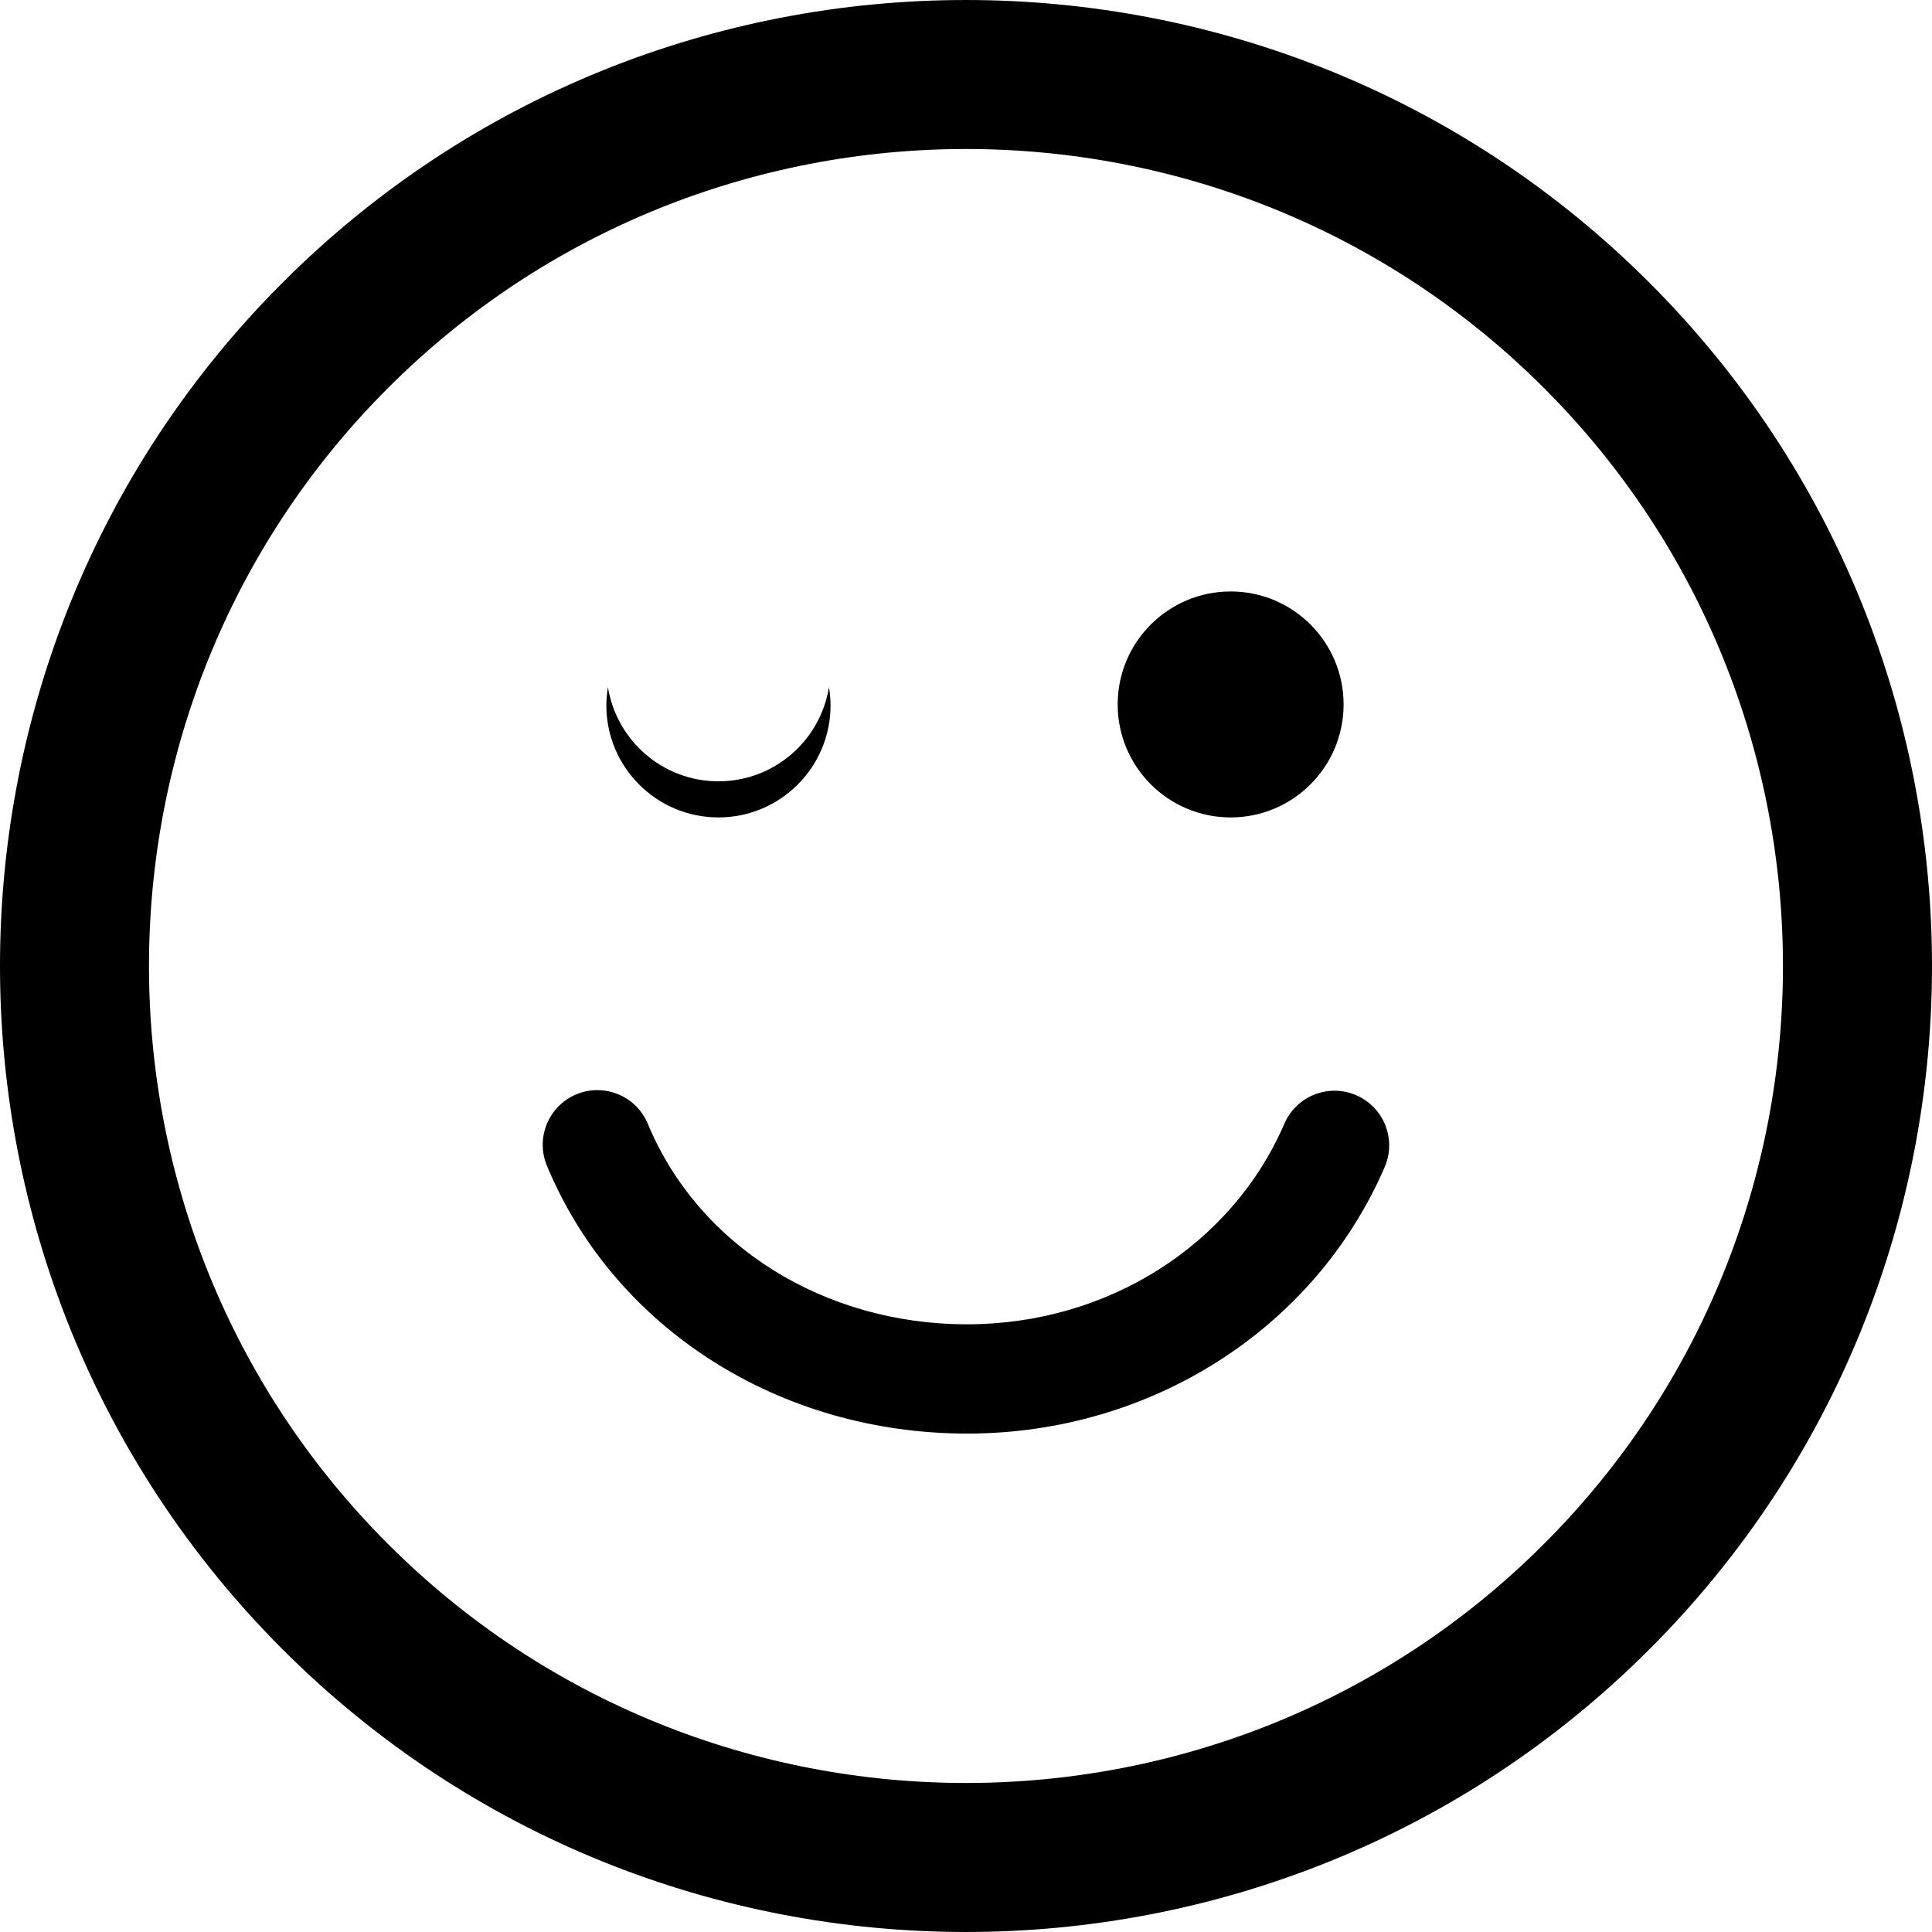
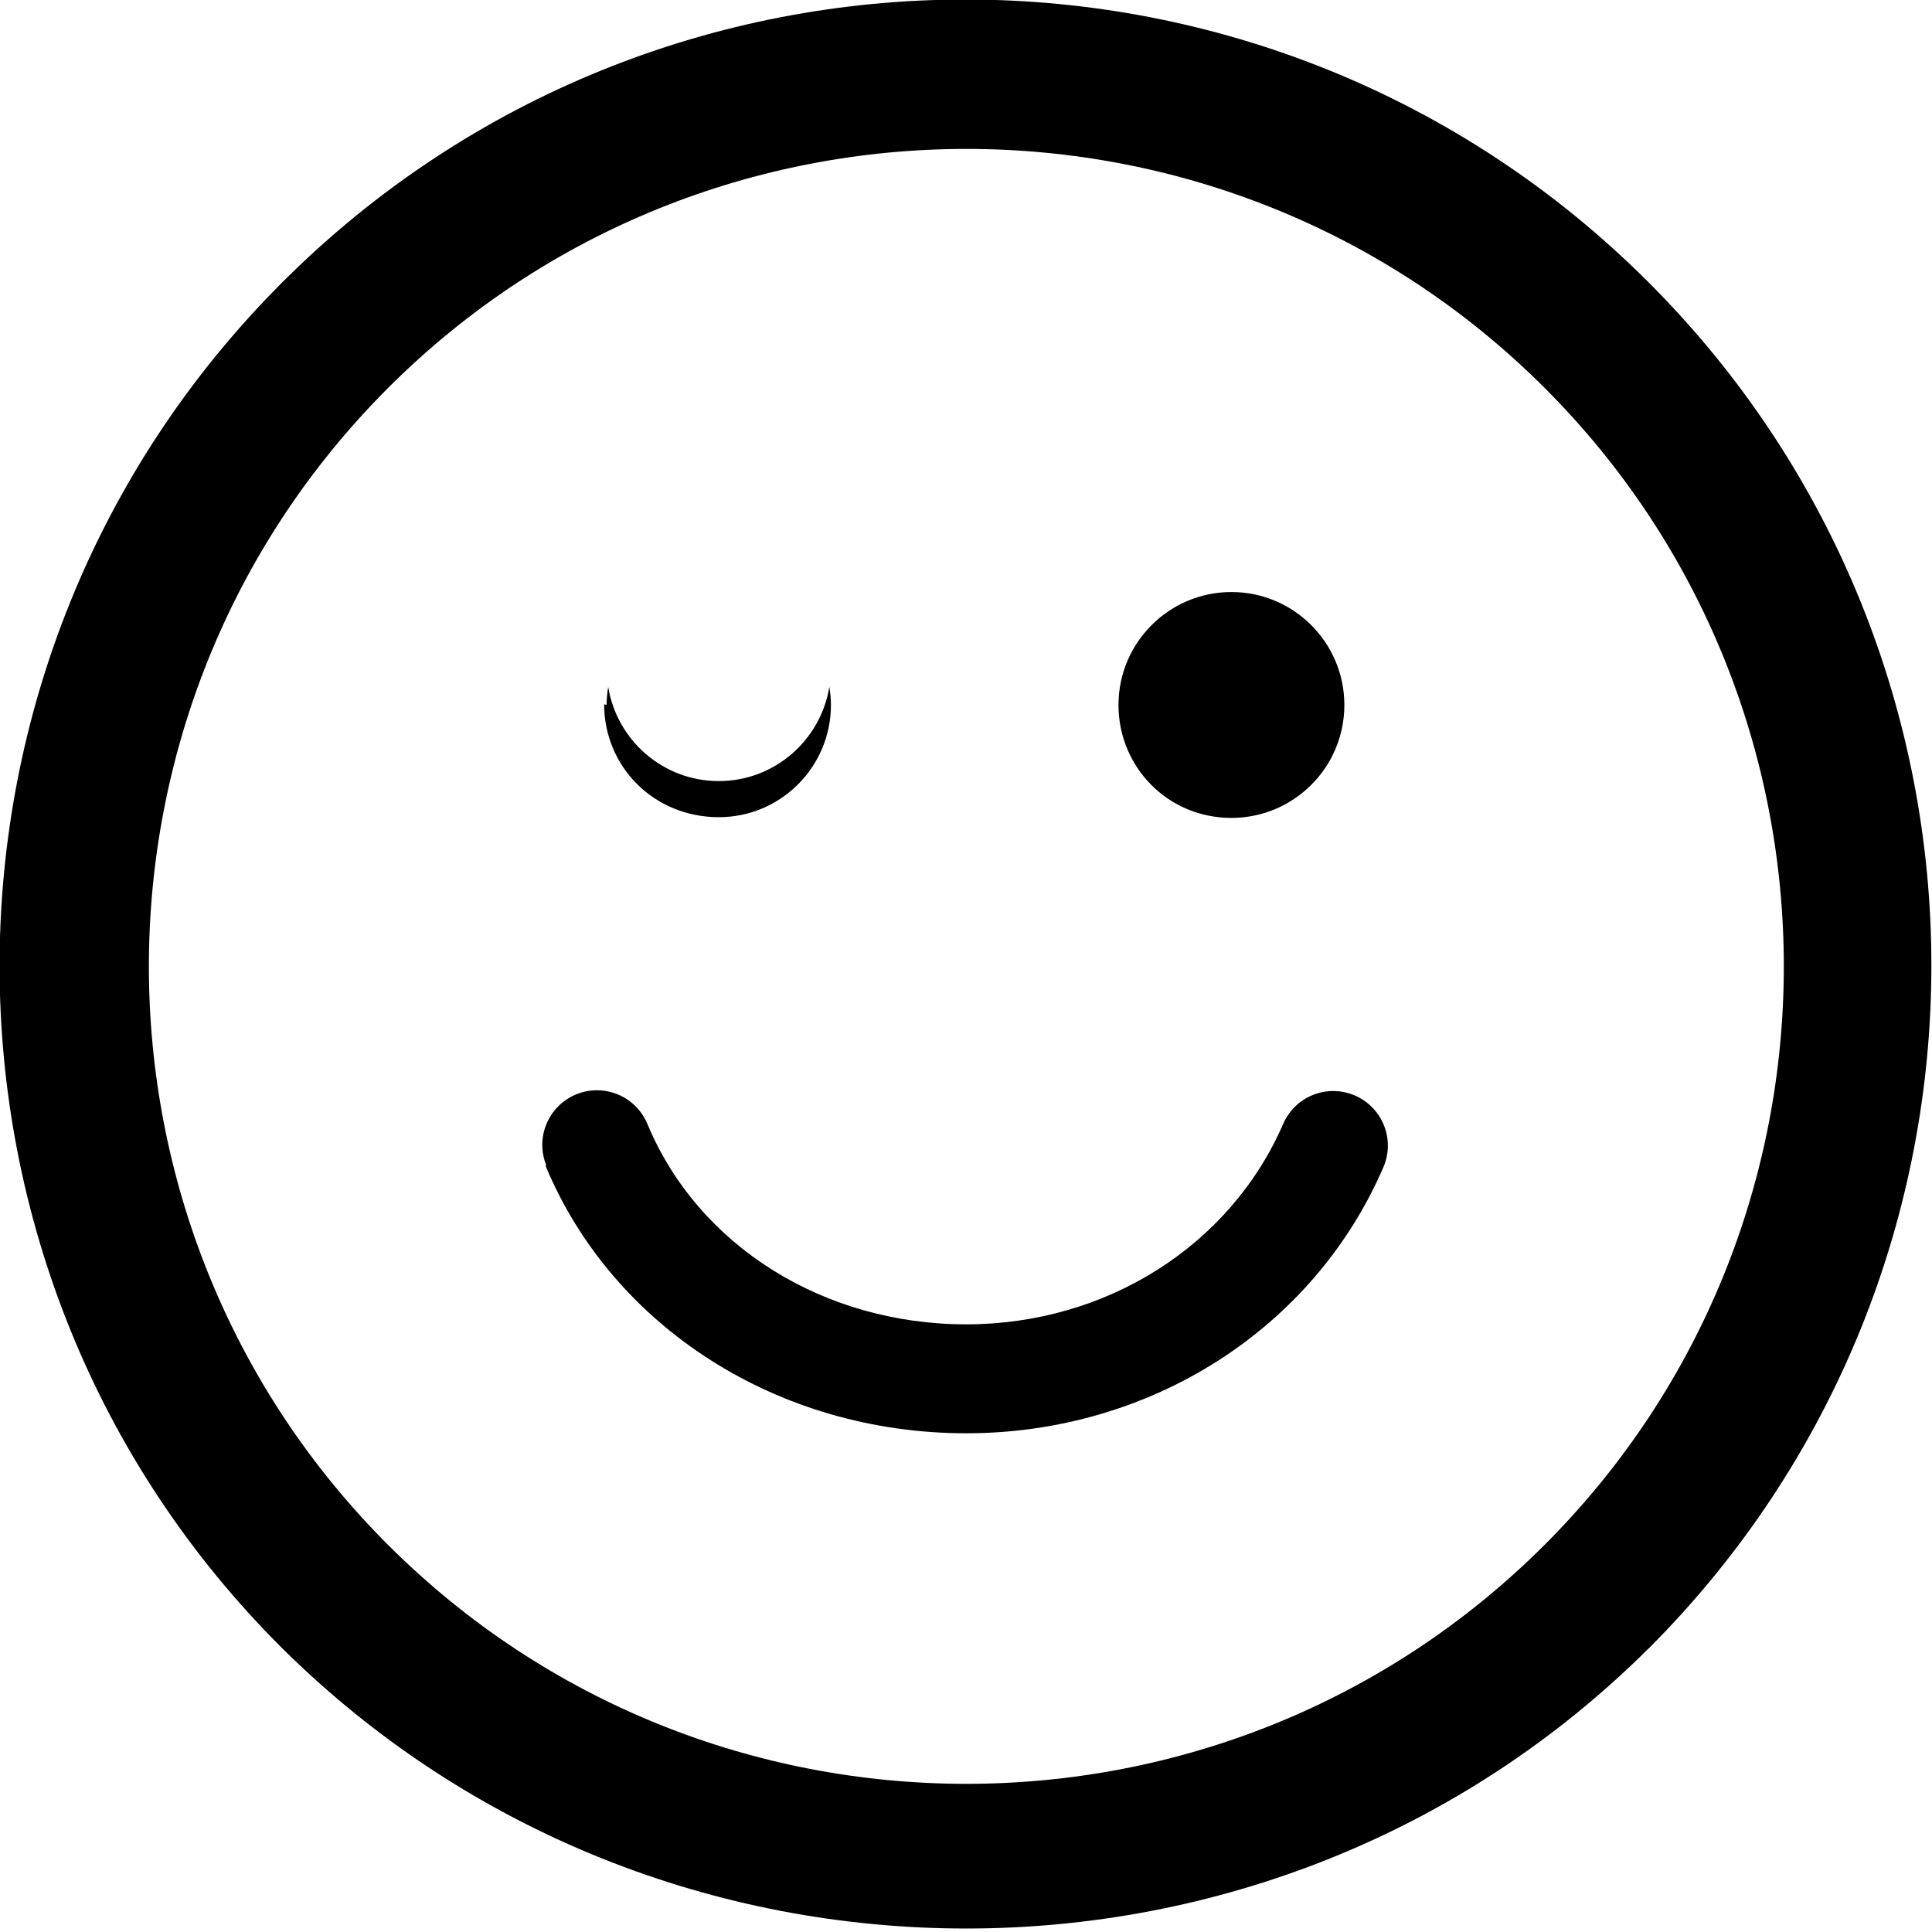
- <svg xmlns="http://www.w3.org/2000/svg" version="1.1" id="Capa_1" x="0px" y="0px" width="106.059px" height="106.059px" viewBox="0 0 106.059 106.059" style="enable-background:new 0 0 106.059 106.059;" xml:space="preserve">
-   <g>
-     <path d="M90.544,90.542c20.687-20.685,20.685-54.341,0.002-75.023c-20.688-20.69-54.347-20.69-75.031-0.007   C-5.173,36.199-5.171,69.857,15.517,90.546C36.199,111.23,69.857,111.23,90.544,90.542z M21.301,21.299   C38.794,3.807,67.261,3.805,84.758,21.301c17.494,17.494,17.492,45.963-0.002,63.456c-17.493,17.494-45.961,17.496-63.455,0.004   C3.803,67.262,3.806,38.793,21.301,21.299z M61.356,38.67c0-3.424,2.779-6.201,6.202-6.201c3.424,0,6.2,2.777,6.2,6.201   c0,3.426-2.776,6.203-6.2,6.203C64.136,44.873,61.356,42.095,61.356,38.67z M30.024,63.994c-0.636-1.528,0.089-3.284,1.62-3.922   c0.376-0.155,0.766-0.229,1.149-0.229c1.176,0.002,2.292,0.696,2.771,1.852c2.776,6.685,9.655,11.004,17.523,11.004   c7.69,0,14.528-4.321,17.42-11.012c0.658-1.521,2.424-2.221,3.944-1.563c1.52,0.658,2.22,2.425,1.562,3.945   c-3.843,8.887-12.843,14.629-22.927,14.629C42.788,78.697,33.734,72.926,30.024,63.994z M33.286,38.717   c0-0.338,0.036-0.668,0.088-0.992c0.476,2.93,3.008,5.166,6.066,5.166c3.061,0,5.593-2.236,6.067-5.166   c0.052,0.324,0.087,0.654,0.087,0.992c0,3.4-2.756,6.156-6.154,6.156C36.043,44.873,33.286,42.117,33.286,38.717z" />
-   </g>
-   <g>
- </g>
-   <g>
- </g>
-   <g>
- </g>
-   <g>
- </g>
-   <g>
- </g>
-   <g>
- </g>
-   <g>
- </g>
-   <g>
- </g>
-   <g>
- </g>
-   <g>
- </g>
-   <g>
- </g>
-   <g>
- </g>
-   <g>
- </g>
-   <g>
- </g>
-   <g>
- </g>
+ <svg xmlns="http://www.w3.org/2000/svg" style="enable-background:new 0 0 106.059 106.059" xml:space="preserve" height="106px" viewBox="0 0 106.059 106.059" width="106px" version="1.1" y="0px" x="0px">
+   <path d="m90.5 90.5c20.7-20.7 20.7-54.3 0.002-75s-54.3-20.7-75-0.007-20.7 54.4 0 75c20.7 20.5 54.4 20.5 75 0zm-69.2-69.2c17.5-17.5 46-17.5 63.5 0s17.5 46-0.002 63.5-46 17.5-63.5 0.004-17.5-46 0-63.5zm40.1 17.4c0-3.42 2.78-6.2 6.2-6.2s6.2 2.78 6.2 6.2c0 3.43-2.78 6.2-6.2 6.2-3.5 0-6.2-2.8-6.2-6.2zm-31.4 25.3c-0.636-1.53 0.089-3.28 1.62-3.92 0.376-0.155 0.766-0.229 1.15-0.229 1.18 0.002 2.29 0.696 2.77 1.85 2.78 6.68 9.66 11 17.5 11 7.69 0 14.5-4.32 17.4-11 0.658-1.52 2.42-2.22 3.94-1.56 1.52 0.658 2.22 2.42 1.56 3.94-3.84 8.89-12.8 14.6-22.9 14.6-10.3 0-19.4-5.8-23.1-14.7zm3.3-25.3c0-0.338 0.036-0.668 0.088-0.992 0.476 2.93 3.01 5.17 6.07 5.17s5.59-2.24 6.07-5.17c0.052 0.324 0.087 0.654 0.087 0.992 0 3.4-2.76 6.16-6.15 6.16-3.6 0-6.3-2.8-6.3-6.2z" />
</svg>
